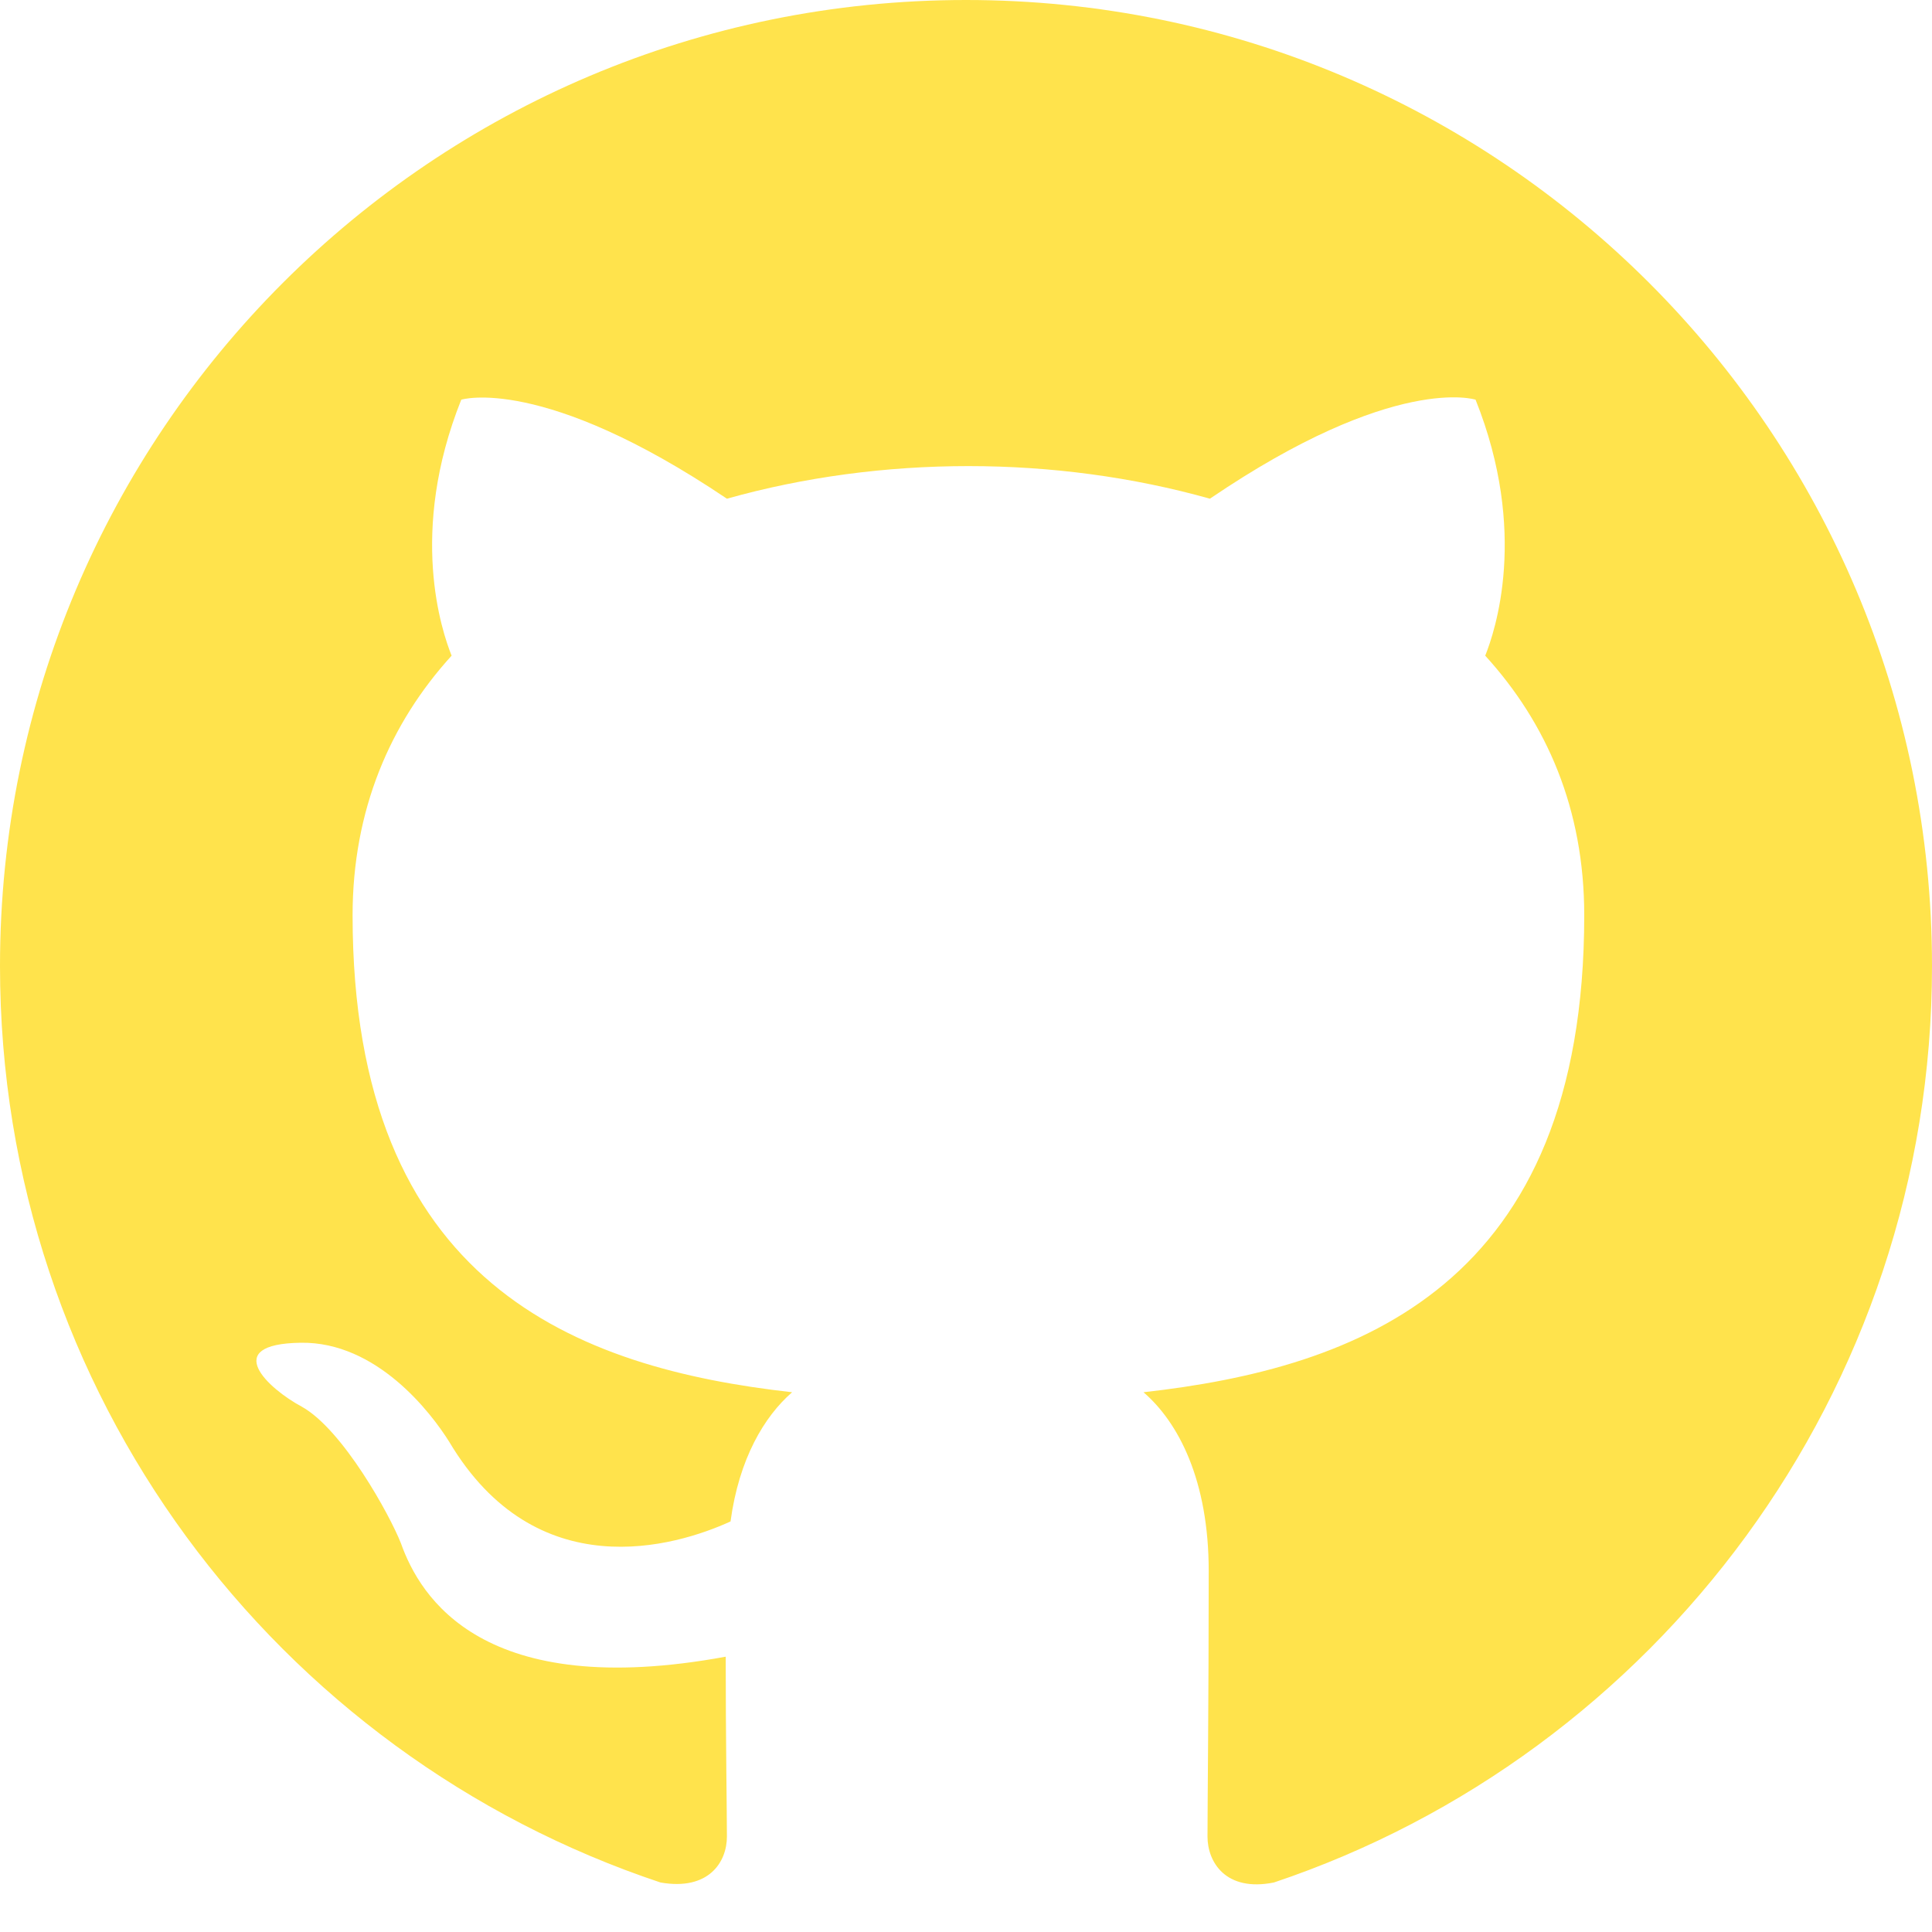
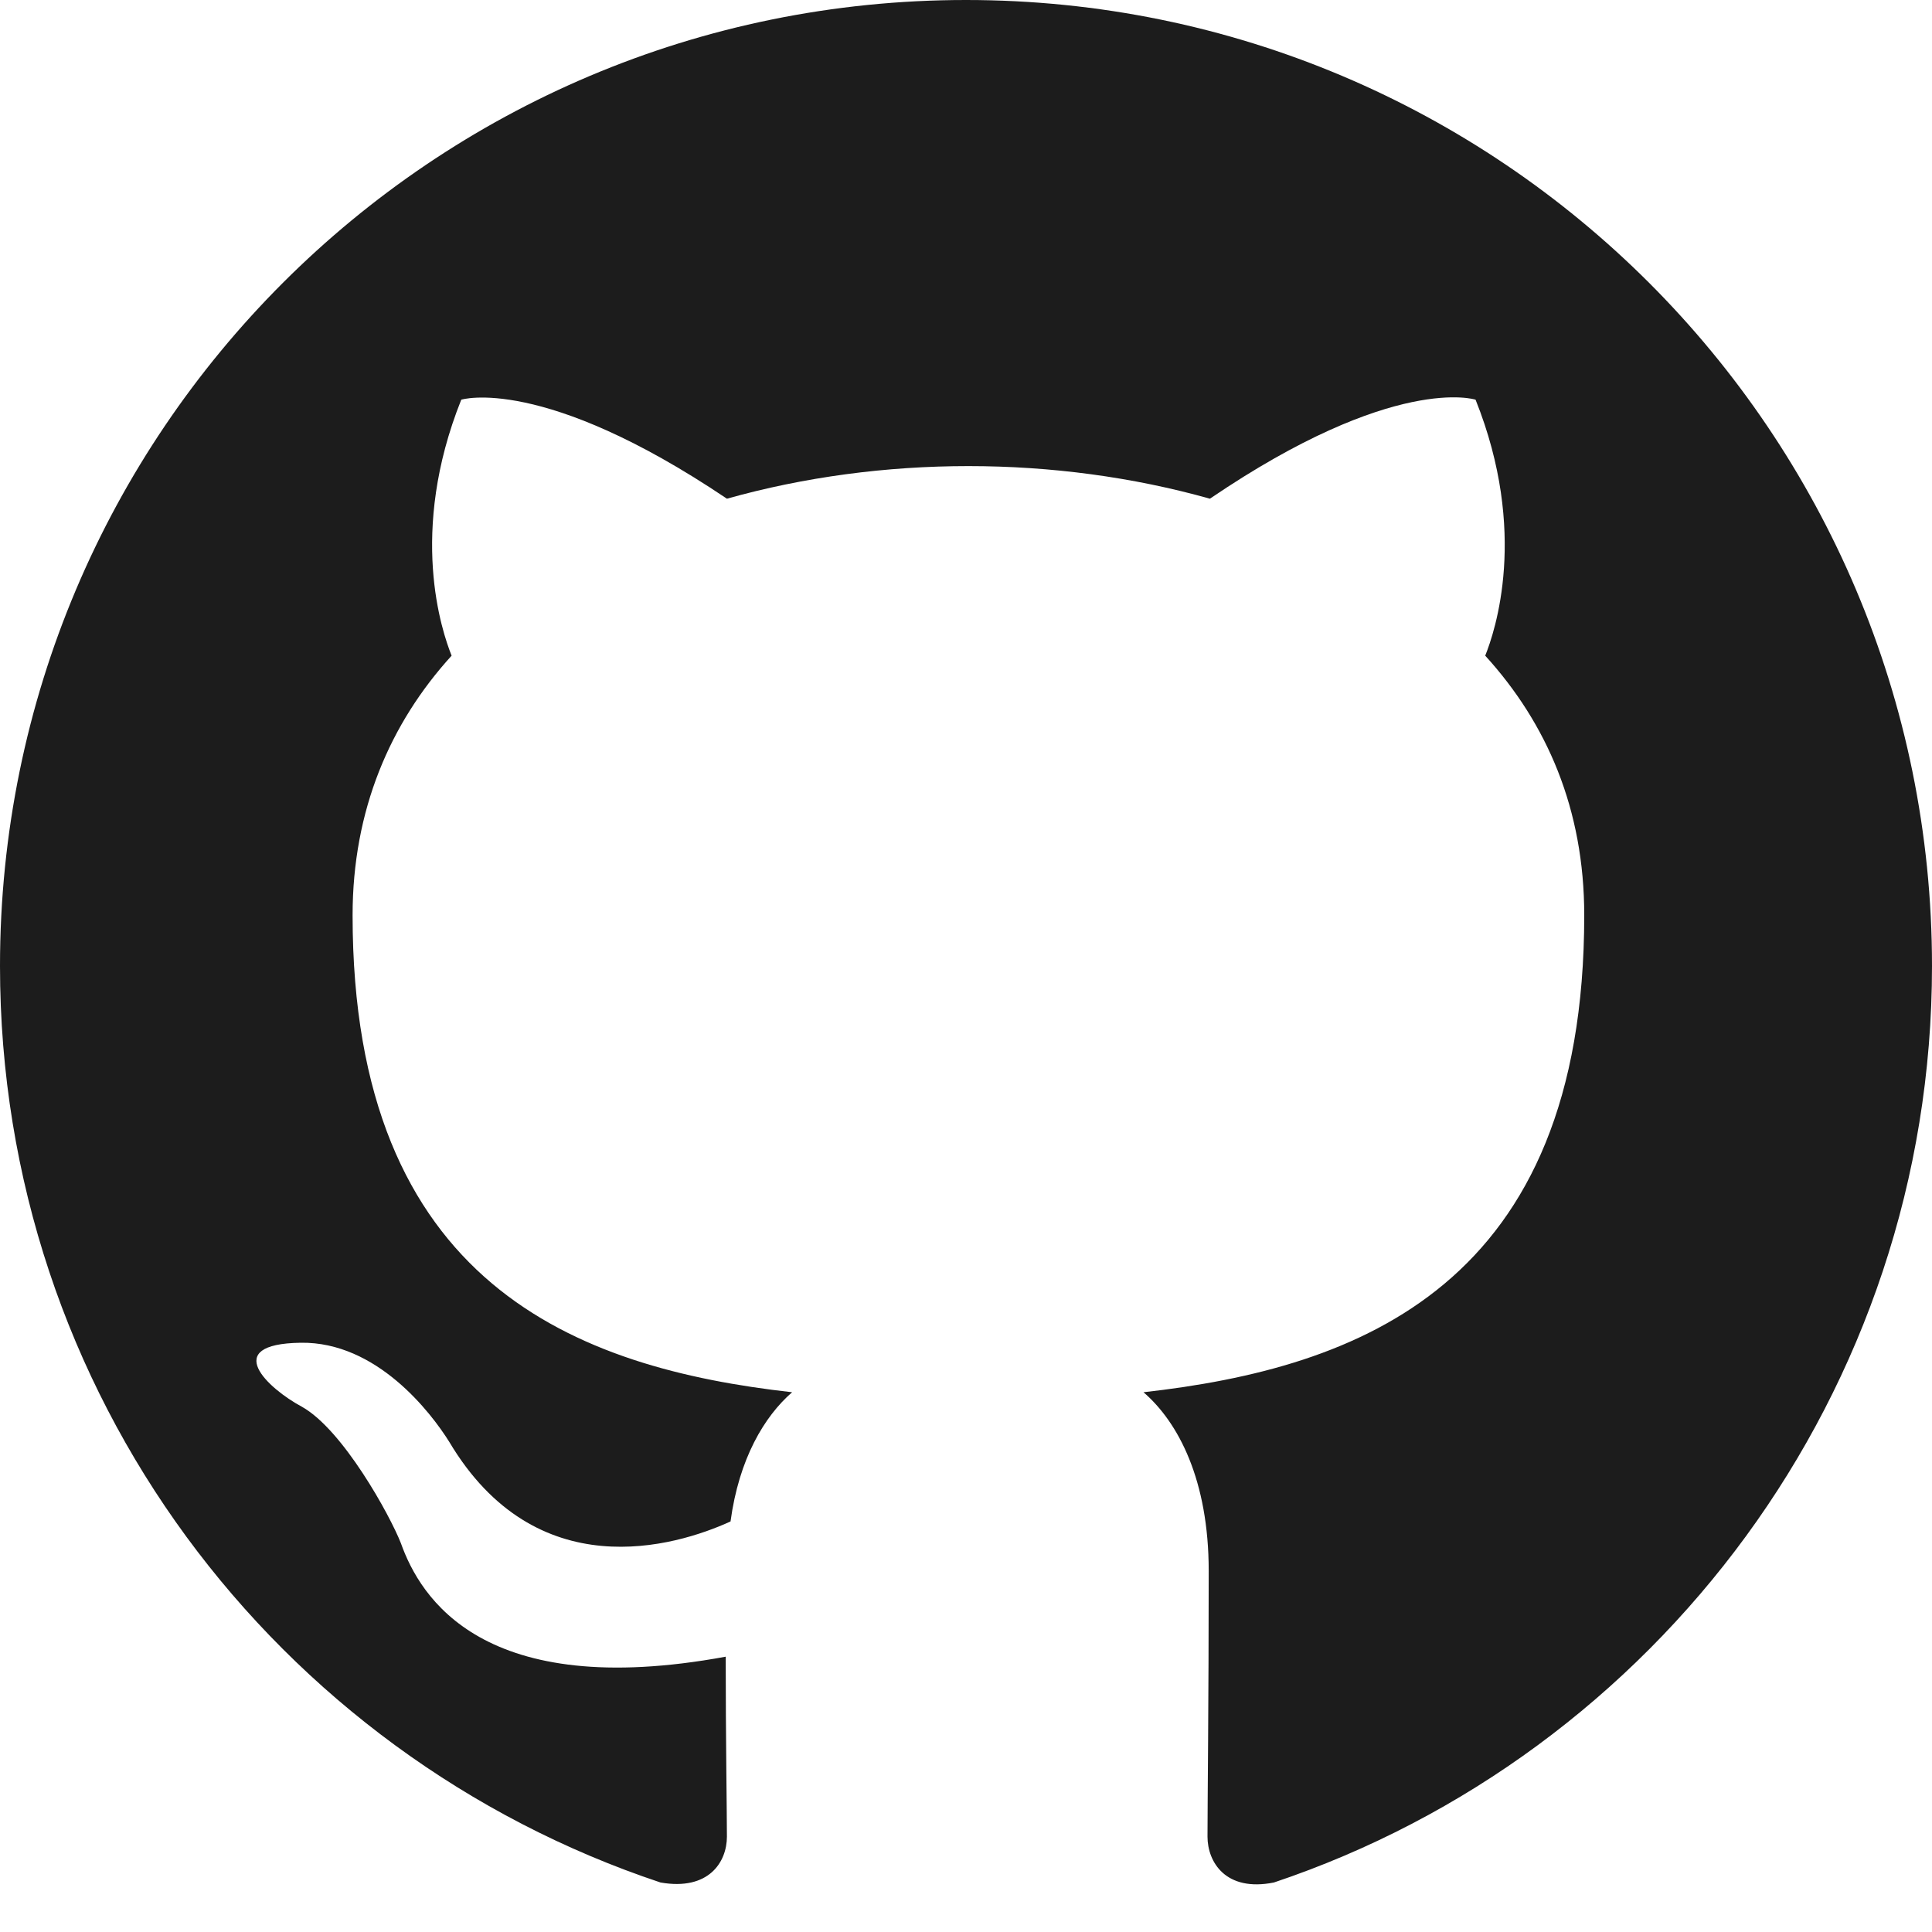
<svg xmlns="http://www.w3.org/2000/svg" width="1024" height="1024" viewBox="0 0 1024 1024" fill="none">
-   <path fill-rule="evenodd" clip-rule="evenodd" d="M8 0C3.58 0 0 3.58 0 8C0 11.54 2.29 14.53 5.47 15.59C5.87 15.66 6.02 15.42 6.02 15.21C6.02 15.02 6.01 14.39 6.01 13.72C4 14.09 3.48 13.23 3.32 12.78C3.23 12.55 2.84 11.84 2.5 11.65C2.22 11.5 1.82 11.13 2.49 11.12C3.12 11.11 3.57 11.7 3.72 11.94C4.44 13.15 5.59 12.81 6.05 12.6C6.12 12.08 6.33 11.73 6.56 11.53C4.78 11.33 2.92 10.64 2.92 7.58C2.92 6.71 3.23 5.99 3.74 5.43C3.66 5.23 3.38 4.41 3.82 3.31C3.82 3.31 4.49 3.1 6.02 4.13C6.66 3.95 7.34 3.86 8.02 3.86C8.7 3.86 9.38 3.95 10.02 4.13C11.55 3.09 12.22 3.31 12.22 3.31C12.66 4.41 12.38 5.23 12.3 5.43C12.81 5.99 13.12 6.7 13.12 7.58C13.12 10.65 11.25 11.33 9.47 11.53C9.76 11.78 10.01 12.26 10.01 13.01C10.01 14.08 10 14.94 10 15.21C10 15.42 10.15 15.67 10.55 15.59C13.71 14.53 16 11.53 16 8C16 3.58 12.42 0 8 0Z" transform="scale(64)" fill="#ffe34c" />
+   <path fill-rule="evenodd" clip-rule="evenodd" d="M8 0C3.58 0 0 3.58 0 8C0 11.54 2.29 14.53 5.47 15.59C5.87 15.66 6.02 15.42 6.02 15.21C6.02 15.02 6.01 14.39 6.01 13.72C4 14.09 3.48 13.23 3.32 12.78C3.23 12.55 2.84 11.84 2.5 11.65C2.22 11.5 1.82 11.13 2.49 11.12C3.12 11.11 3.57 11.7 3.72 11.94C4.44 13.15 5.59 12.81 6.05 12.6C6.12 12.08 6.33 11.73 6.56 11.53C4.78 11.33 2.92 10.64 2.92 7.58C2.92 6.71 3.23 5.99 3.74 5.43C3.66 5.23 3.38 4.41 3.82 3.31C3.82 3.31 4.49 3.1 6.02 4.13C6.66 3.95 7.34 3.86 8.02 3.86C8.7 3.86 9.38 3.95 10.02 4.13C11.55 3.09 12.22 3.31 12.22 3.31C12.66 4.41 12.38 5.23 12.3 5.43C12.81 5.99 13.12 6.7 13.12 7.58C13.12 10.65 11.25 11.33 9.47 11.53C9.76 11.78 10.01 12.26 10.01 13.01C10.01 14.08 10 14.94 10 15.21C10 15.42 10.15 15.67 10.55 15.59C13.71 14.53 16 11.53 16 8C16 3.58 12.42 0 8 0Z" transform="scale(64)" fill="#1C1C1C" />
</svg>
